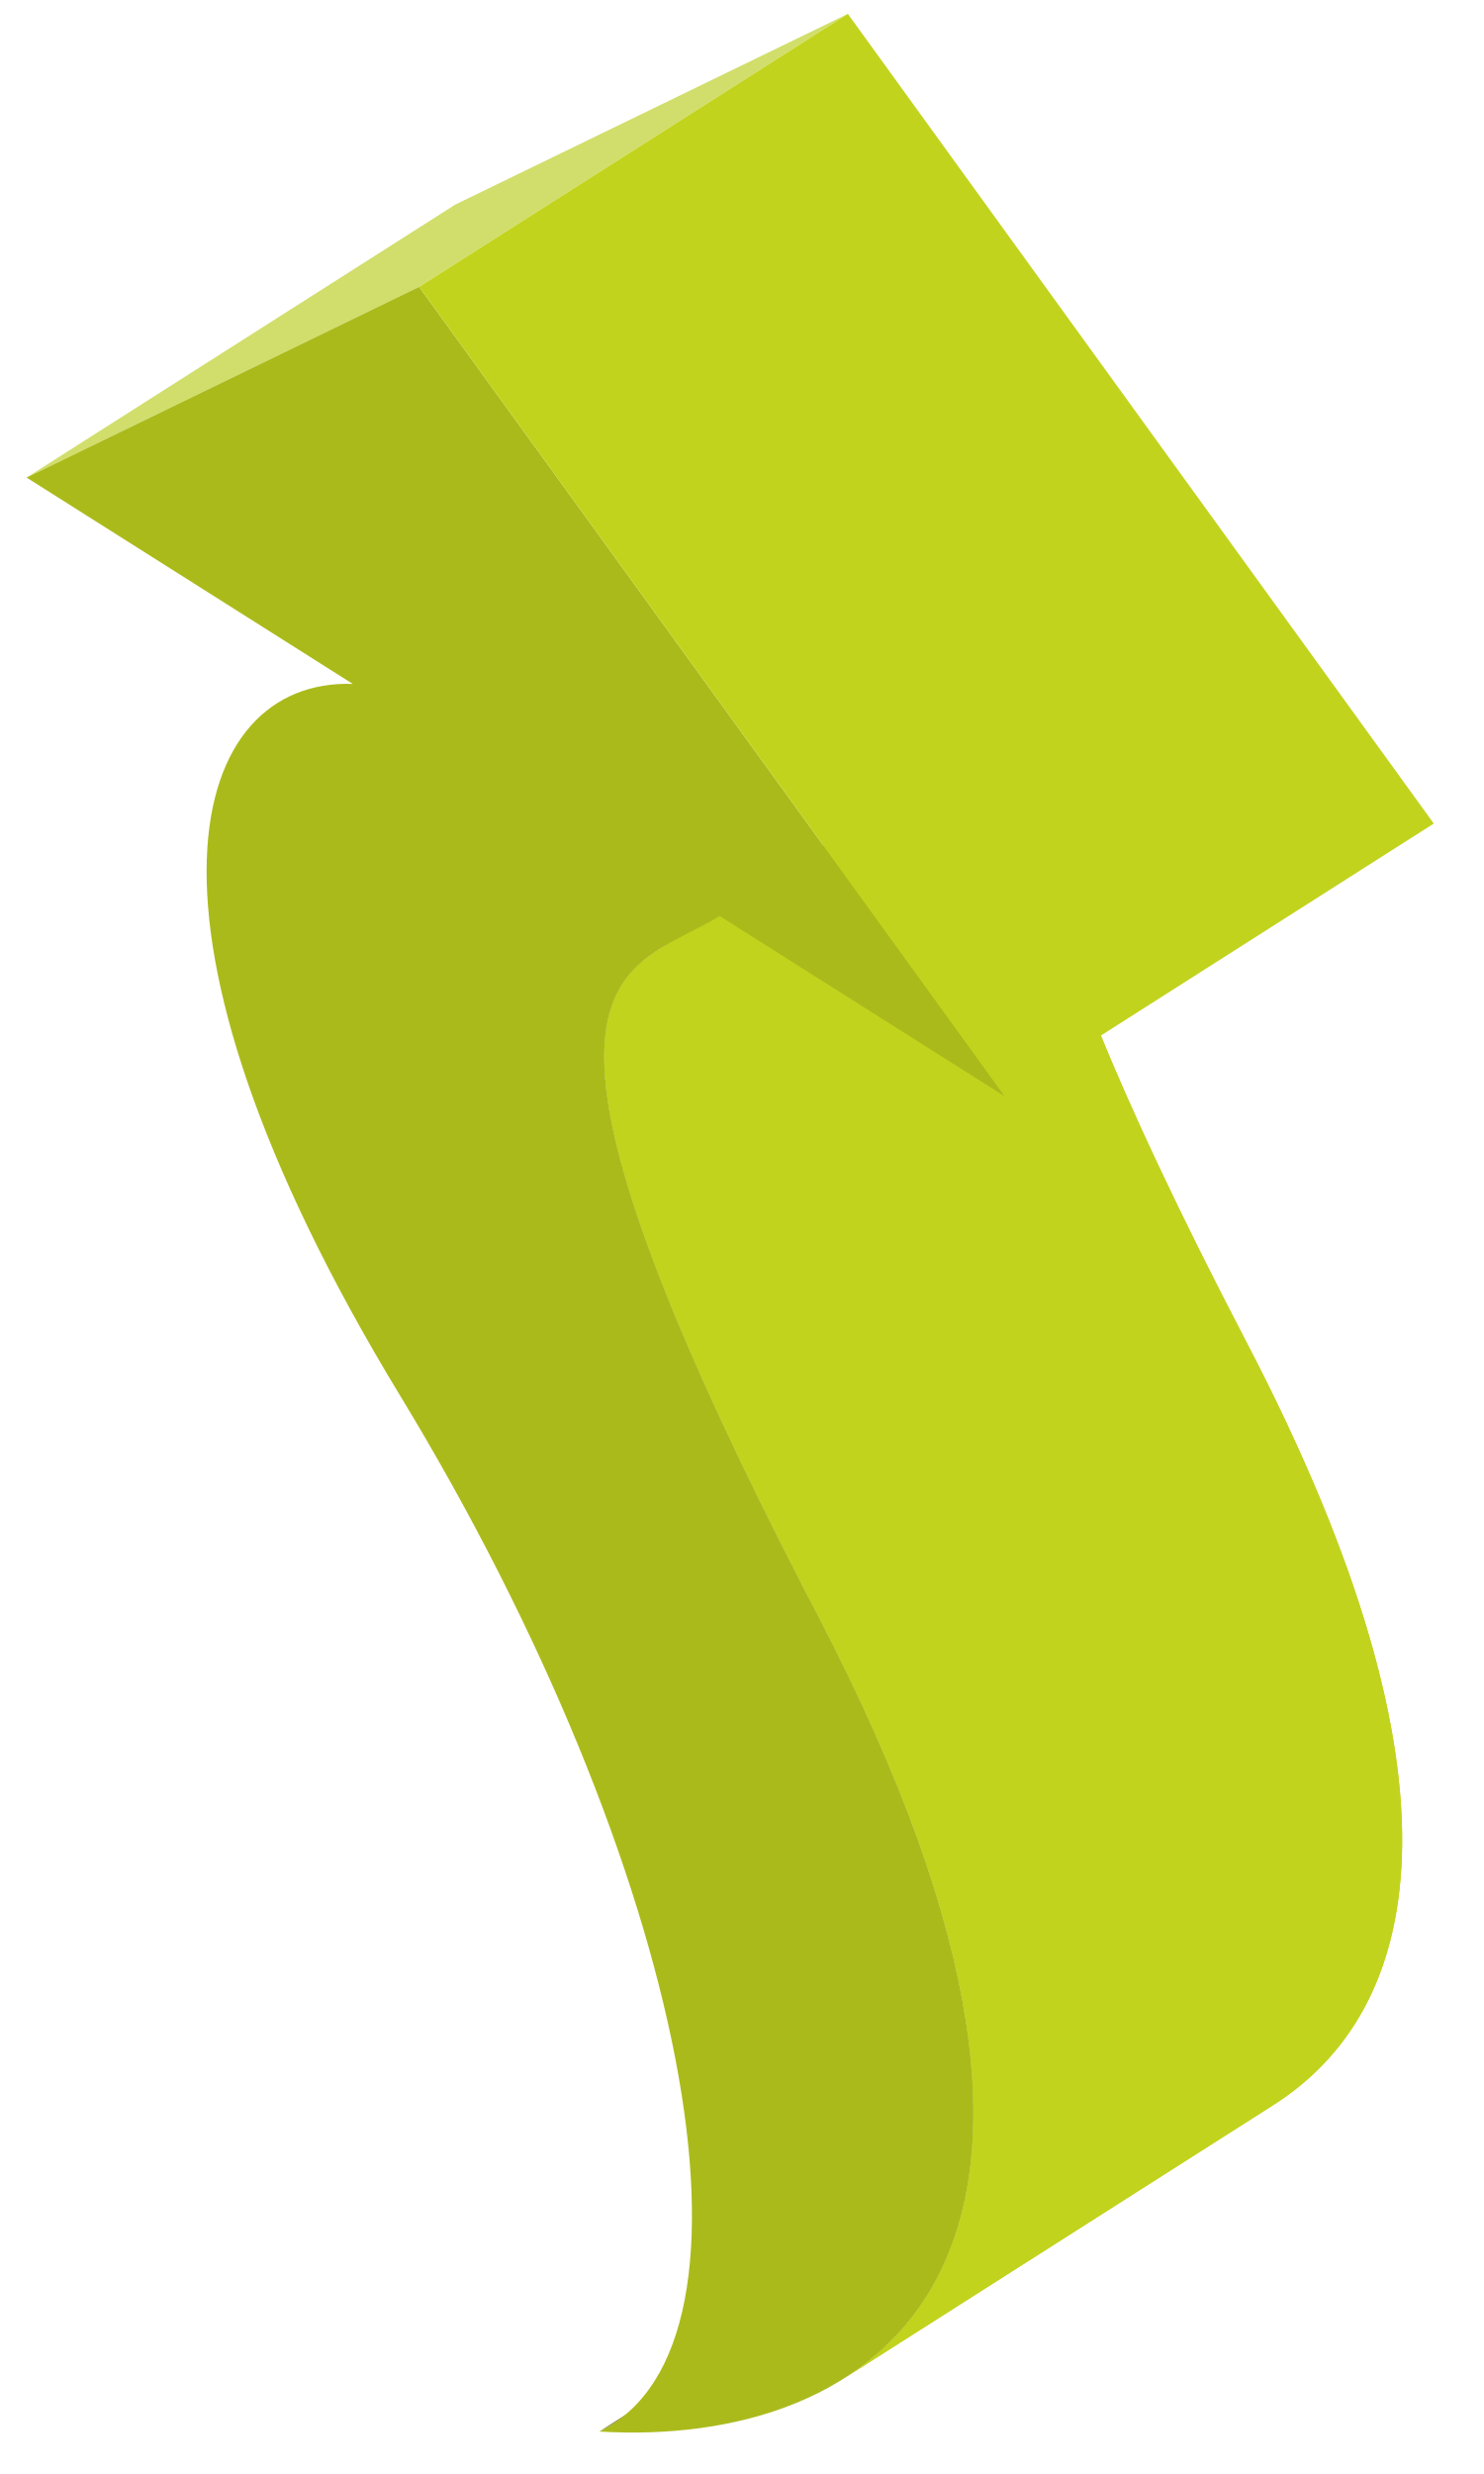
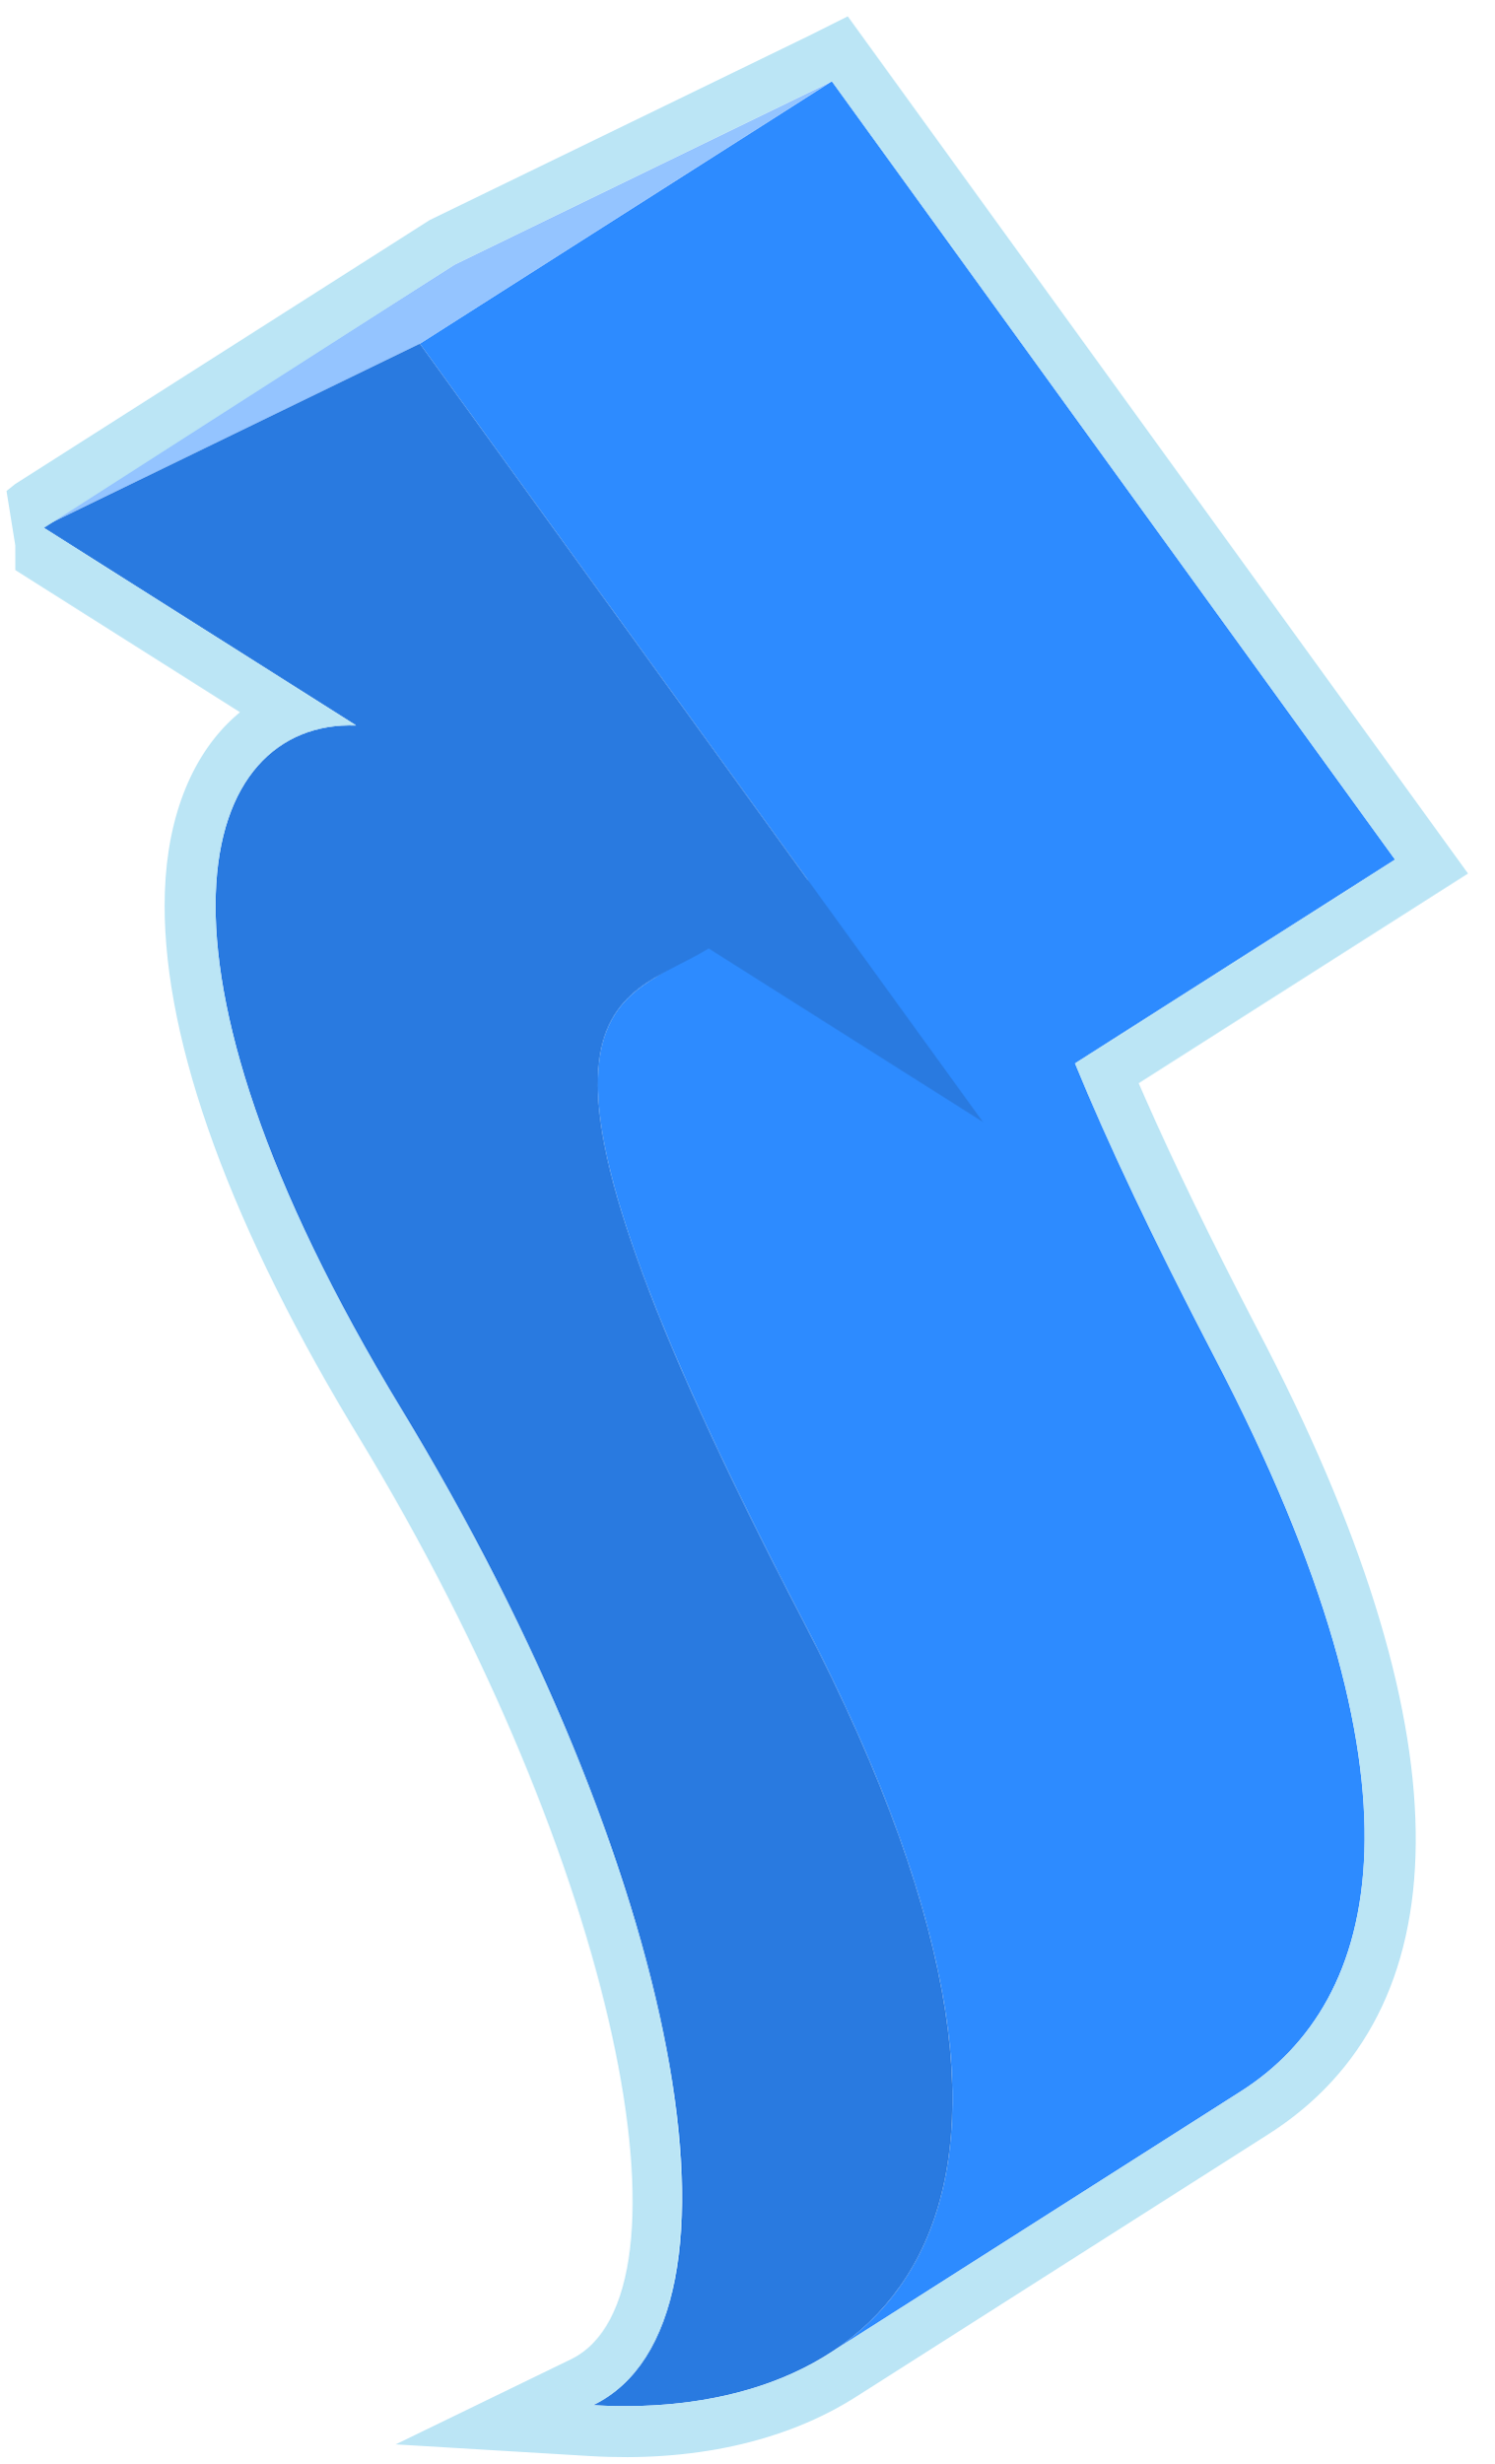
- <svg xmlns="http://www.w3.org/2000/svg" xmlns:xlink="http://www.w3.org/1999/xlink" version="1.1" id="Layer_1" x="0px" y="0px" width="84px" height="140px" viewBox="0 0 84 140" enable-background="new 0 0 84 140" xml:space="preserve">
-   <g>
-     <g enable-background="new    ">
-       <g enable-background="new    ">
-         <defs>
-           <path id="SVGID_1_" enable-background="new    " d="M58.918,121.743c-8.09,5.15-16.179,10.299-24.268,15.449      c-0.232,0.148-0.474,0.282-0.724,0.404l24.267-15.448C58.444,122.026,58.686,121.892,58.918,121.743z" />
-         </defs>
-         <clipPath id="SVGID_2_">
-           <use xlink:href="#SVGID_1_" overflow="visible" />
-         </clipPath>
-         <g clip-path="url(#SVGID_2_)" enable-background="new    ">
-           <path fill="#656E1F" d="M33.926,137.597l24.267-15.448c0.251-0.122,0.492-0.257,0.725-0.405L34.65,137.192      C34.417,137.341,34.176,137.475,33.926,137.597" />
-         </g>
-       </g>
-       <g>
-         <defs>
-           <path id="SVGID_3_" d="M37.294,53.726c8.09-5.15,16.179-10.298,24.269-15.449c-4.246,2.703-6.361,8.219,9.003,37.692      c13.119,25.163,9.809,37.869,1.521,43.146c-8.089,5.15-16.179,10.299-24.268,15.448c8.288-5.275,11.599-17.981-1.521-43.145      C30.934,61.944,33.048,56.428,37.294,53.726z" />
-         </defs>
-         <use xlink:href="#SVGID_3_" overflow="visible" fill="#C2D31D" />
-         <clipPath id="SVGID_4_">
-           <use xlink:href="#SVGID_3_" overflow="visible" />
-         </clipPath>
-         <g clip-path="url(#SVGID_4_)" enable-background="new    ">
-           <path fill="#C2D31D" d="M37.294,53.726l24.269-15.449c-0.846,0.538-1.606,1.188-2.161,2.115L35.133,55.841      C35.688,54.913,36.449,54.264,37.294,53.726" />
-           <path fill="#C2D31D" d="M35.133,55.841l24.268-15.449c-0.12,0.201-0.231,0.416-0.331,0.644L34.802,56.485      C34.902,56.256,35.013,56.042,35.133,55.841" />
-           <path fill="#C2D31D" d="M34.802,56.485L59.07,41.036c-0.061,0.138-0.116,0.283-0.169,0.431L34.634,56.916      C34.686,56.766,34.743,56.623,34.802,56.485" />
-           <path fill="#C2D31D" d="M34.634,56.916l24.267-15.449c-0.049,0.141-0.094,0.288-0.136,0.44L34.498,57.354      C34.54,57.203,34.585,57.056,34.634,56.916" />
-           <path fill="#C2D31D" d="M34.498,57.354l24.268-15.448c-0.037,0.137-0.071,0.278-0.102,0.424L34.396,57.779      C34.426,57.634,34.461,57.491,34.498,57.354" />
-           <path fill="#C2D31D" d="M34.396,57.779l24.269-15.448c-0.025,0.12-0.048,0.242-0.069,0.368L34.328,58.147      C34.348,58.022,34.371,57.899,34.396,57.779" />
-           <path fill="#C2D31D" d="M34.328,58.147l24.267-15.448c-0.02,0.126-0.038,0.256-0.054,0.387L34.274,58.535      C34.289,58.403,34.307,58.273,34.328,58.147" />
-           <path fill="#C2D31D" d="M34.274,58.535l24.267-15.449c-0.016,0.133-0.028,0.269-0.039,0.409L34.235,58.943      C34.245,58.804,34.258,58.668,34.274,58.535" />
-           <path fill="#C2D31D" d="M34.235,58.943l24.267-15.448c-0.009,0.128-0.017,0.259-0.021,0.393L34.212,59.336      C34.218,59.202,34.225,59.071,34.235,58.943" />
-           <path fill="#C2D31D" d="M34.212,59.336L58.48,43.888c-0.005,0.134-0.008,0.27-0.009,0.409L34.204,59.745      C34.205,59.605,34.207,59.469,34.212,59.336" />
-           <path fill="#C2D31D" d="M34.204,59.745l24.268-15.449c0,0.139,0.001,0.281,0.005,0.427L34.209,60.172      C34.205,60.026,34.203,59.884,34.204,59.745" />
-           <path fill="#C2D31D" d="M34.209,60.172l24.268-15.449c0.004,0.147,0.011,0.297,0.02,0.451L34.228,60.623      C34.219,60.469,34.213,60.318,34.209,60.172" />
-           <path fill="#C2D31D" d="M34.228,60.623l24.268-15.448c0.01,0.164,0.021,0.331,0.037,0.503L34.266,61.125      C34.25,60.954,34.238,60.786,34.228,60.623" />
-           <path fill="#C2D31D" d="M34.266,61.125l24.268-15.448c0.016,0.171,0.033,0.347,0.055,0.526L34.32,61.652      C34.299,61.473,34.28,61.297,34.266,61.125" />
-           <path fill="#C2D31D" d="M34.32,61.652l24.268-15.449c0.021,0.18,0.045,0.364,0.072,0.552L34.392,62.204      C34.365,62.015,34.341,61.832,34.32,61.652" />
-           <path fill="#C2D31D" d="M34.392,62.204L58.66,46.755c0.03,0.209,0.064,0.423,0.102,0.642L34.494,62.845      C34.456,62.626,34.422,62.412,34.392,62.204" />
-           <path fill="#C2D31D" d="M34.494,62.845l24.268-15.448c0.041,0.234,0.086,0.475,0.136,0.722L34.629,63.567      C34.58,63.32,34.535,63.081,34.494,62.845" />
-           <path fill="#C2D31D" d="M34.629,63.567L58.897,48.12c0.049,0.246,0.104,0.5,0.162,0.759L34.792,64.327      C34.733,64.067,34.679,63.814,34.629,63.567" />
-           <path fill="#C2D31D" d="M34.792,64.327L59.06,48.879c0.066,0.29,0.138,0.587,0.216,0.893L35.007,65.221      C34.929,64.914,34.857,64.617,34.792,64.327" />
-           <path fill="#C2D31D" d="M35.007,65.221l24.268-15.449c0.082,0.325,0.173,0.66,0.27,1.005L35.276,66.226      C35.18,65.881,35.09,65.546,35.007,65.221" />
-           <path fill="#C2D31D" d="M35.276,66.226l24.269-15.449c0.098,0.351,0.204,0.711,0.317,1.083L35.595,67.308      C35.481,66.937,35.375,66.575,35.276,66.226" />
-           <path fill="#C2D31D" d="M35.595,67.308l24.268-15.449c0.128,0.417,0.265,0.847,0.412,1.291L36.007,68.598      C35.859,68.154,35.722,67.724,35.595,67.308" />
-           <path fill="#C2D31D" d="M36.007,68.598L60.274,53.15c0.147,0.443,0.305,0.901,0.472,1.373L36.479,69.971      C36.311,69.499,36.153,69.042,36.007,68.598" />
-           <path fill="#C2D31D" d="M36.479,69.971l24.267-15.448c0.193,0.542,0.399,1.103,0.62,1.684L37.099,71.654      C36.878,71.074,36.671,70.513,36.479,69.971" />
-           <path fill="#C2D31D" d="M37.099,71.654l24.267-15.448c0.227,0.593,0.466,1.207,0.722,1.841L37.82,73.495      C37.564,72.861,37.324,72.248,37.099,71.654" />
-           <path fill="#C2D31D" d="M37.82,73.495l24.268-15.448c0.317,0.788,0.659,1.607,1.025,2.46L38.846,75.957      C38.479,75.103,38.138,74.284,37.82,73.495" />
-           <path fill="#C2D31D" d="M38.846,75.957l24.268-15.449c0.433,1.009,0.899,2.064,1.404,3.171L40.249,79.126      C39.745,78.021,39.278,76.965,38.846,75.957" />
-           <path fill="#C2D31D" d="M40.249,79.126l24.269-15.447c0.683,1.5,1.434,3.091,2.256,4.782L42.505,83.909      C41.683,82.219,40.932,80.626,40.249,79.126" />
-           <path fill="#C2D31D" d="M42.505,83.909L66.773,68.46c1.125,2.314,2.386,4.81,3.792,7.509c0.503,0.966,0.982,1.913,1.438,2.841      L47.735,94.259c-0.455-0.929-0.935-1.875-1.438-2.84C44.891,88.72,43.631,86.222,42.505,83.909" />
-           <path fill="#C2D31D" d="M47.735,94.259l24.269-15.448c0.494,1.011,0.963,2,1.403,2.968L49.139,97.227      C48.698,96.258,48.231,95.27,47.735,94.259" />
-           <path fill="#C2D31D" d="M49.139,97.227l24.269-15.448c0.302,0.663,0.591,1.315,0.867,1.96L50.007,99.186      C49.73,98.542,49.44,97.89,49.139,97.227" />
-           <path fill="#C2D31D" d="M50.007,99.186l24.268-15.447c0.277,0.644,0.542,1.277,0.794,1.9l-24.268,15.449      C50.548,100.463,50.283,99.829,50.007,99.186" />
-           <path fill="#C2D31D" d="M50.801,101.088l24.268-15.449c0.229,0.568,0.449,1.129,0.659,1.681l-24.269,15.449      C51.249,102.217,51.03,101.656,50.801,101.088" />
-           <path fill="#C2D31D" d="M51.459,102.769l24.269-15.449c0.198,0.523,0.388,1.039,0.568,1.547l-24.268,15.449      C51.847,103.807,51.657,103.29,51.459,102.769" />
-           <path fill="#C2D31D" d="M52.028,104.315l24.268-15.449c0.182,0.509,0.354,1.011,0.518,1.506L52.545,105.82      C52.382,105.326,52.209,104.824,52.028,104.315" />
-           <path fill="#C2D31D" d="M52.545,105.82l24.269-15.448c0.161,0.488,0.315,0.971,0.461,1.445l-24.269,15.448      C52.86,106.791,52.707,106.31,52.545,105.82" />
-           <path fill="#C2D31D" d="M53.006,107.266l24.269-15.448c0.145,0.473,0.28,0.938,0.409,1.396l-24.269,15.448      C53.287,108.204,53.15,107.738,53.006,107.266" />
-           <path fill="#C2D31D" d="M53.415,108.662l24.269-15.448c0.129,0.46,0.249,0.912,0.362,1.358l-24.268,15.448      C53.665,109.574,53.544,109.121,53.415,108.662" />
-           <path fill="#C2D31D" d="M53.778,110.021l24.268-15.448c0.109,0.43,0.211,0.855,0.306,1.275l-24.267,15.447      C53.989,110.877,53.888,110.451,53.778,110.021" />
-           <path fill="#C2D31D" d="M54.085,111.295l24.267-15.447c0.094,0.409,0.18,0.812,0.26,1.211l-24.269,15.447      C54.264,112.108,54.178,111.705,54.085,111.295" />
-           <path fill="#C2D31D" d="M54.343,112.506l24.269-15.447c0.079,0.397,0.152,0.79,0.219,1.178l-24.268,15.448      C54.495,113.297,54.423,112.905,54.343,112.506" />
-           <path fill="#C2D31D" d="M54.562,113.685L78.83,98.236c0.064,0.377,0.124,0.748,0.177,1.115L54.739,114.8      C54.686,114.433,54.627,114.062,54.562,113.685" />
-           <path fill="#C2D31D" d="M54.739,114.8l24.268-15.448c0.05,0.35,0.095,0.695,0.135,1.038l-24.268,15.447      C54.834,115.496,54.789,115.15,54.739,114.8" />
-           <path fill="#C2D31D" d="M54.874,115.837l24.268-15.447c0.04,0.34,0.074,0.677,0.103,1.009l-24.268,15.447      C54.948,116.515,54.914,116.179,54.874,115.837" />
-           <path fill="#C2D31D" d="M54.977,116.846l24.268-15.447c0.03,0.331,0.054,0.658,0.072,0.98l-24.269,15.449      C55.029,117.505,55.006,117.178,54.977,116.846" />
-           <path fill="#C2D31D" d="M55.048,117.828l24.269-15.449c0.019,0.325,0.032,0.646,0.04,0.962l-24.268,15.447      C55.08,118.473,55.067,118.152,55.048,117.828" />
-           <path fill="#C2D31D" d="M55.089,118.788l24.268-15.447c0.009,0.314,0.013,0.627,0.011,0.934L55.1,119.723      C55.101,119.415,55.098,119.105,55.089,118.788" />
-           <path fill="#C2D31D" d="M55.1,119.723l24.268-15.448c-0.002,0.306-0.009,0.608-0.02,0.906L55.079,120.63      C55.091,120.331,55.098,120.029,55.1,119.723" />
-           <path fill="#C2D31D" d="M55.079,120.63l24.269-15.449c-0.013,0.315-0.03,0.627-0.054,0.933l-24.268,15.448      C55.05,121.257,55.067,120.945,55.079,120.63" />
-           <path fill="#C2D31D" d="M55.026,121.562l24.268-15.448c-0.024,0.325-0.056,0.646-0.092,0.959L54.934,122.52      C54.971,122.206,55.001,121.887,55.026,121.562" />
-           <path fill="#C2D31D" d="M54.934,122.52l24.269-15.447c-0.037,0.314-0.079,0.622-0.128,0.925l-24.269,15.448      C54.854,123.143,54.896,122.834,54.934,122.52" />
-           <path fill="#C2D31D" d="M54.806,123.445l24.269-15.448c-0.055,0.338-0.115,0.67-0.185,0.994l-24.268,15.448      C54.69,124.114,54.752,123.783,54.806,123.445" />
-           <path fill="#C2D31D" d="M54.622,124.439l24.268-15.448c-0.077,0.37-0.164,0.73-0.261,1.082l-24.268,15.448      C54.457,125.17,54.544,124.81,54.622,124.439" />
-           <path fill="#C2D31D" d="M54.361,125.521l24.268-15.448c-0.098,0.358-0.204,0.708-0.32,1.05l-24.268,15.449      C54.157,126.23,54.264,125.881,54.361,125.521" />
-           <path fill="#C2D31D" d="M54.041,126.572l24.268-15.449c-0.164,0.484-0.346,0.948-0.543,1.396l-24.269,15.449      C53.696,127.521,53.877,127.056,54.041,126.572" />
-           <path fill="#C2D31D" d="M53.497,127.968l24.269-15.449c-0.255,0.577-0.537,1.122-0.845,1.641l-24.268,15.447      C52.961,129.09,53.242,128.543,53.497,127.968" />
-           <path fill="#C2D31D" d="M52.653,129.606l24.268-15.447c-1.245,2.097-2.905,3.728-4.835,4.956l-24.268,15.448      C49.747,133.336,51.408,131.704,52.653,129.606" />
-         </g>
-       </g>
-       <g>
-         <polygon fill="#D1DE6B" points="1.504,27.024 25.772,11.576 47.991,0.784 23.724,16.232    " />
-       </g>
-       <g>
-         <path fill="#ABBA1B" d="M23.724,16.232l33.167,45.821L40.736,51.837c-5.438,3.339-13.76,2.517,5.562,39.582     c19.325,37.066,3,47.102-12.372,46.178c10.186-4.944,5.054-31.743-11.294-58.646c-16.34-26.897-11.909-40.553-2.666-40.25     L1.504,27.024L23.724,16.232z" />
-       </g>
-       <g>
-         <polygon fill="#C2D31D" points="23.724,16.232 47.991,0.784 81.158,46.604 56.891,62.053    " />
+ <svg xmlns="http://www.w3.org/2000/svg" width="88px" height="145px" viewBox="0 0 88 145" version="1.1">
+   <g id="Page-1" stroke="none" stroke-width="1" fill="none" fill-rule="evenodd">
+     <g id="Artboard" transform="translate(-58, -25)" fill-rule="nonzero">
+       <g id="Group" transform="translate(58.38268, 25.96159)">
+         <path d="M48.608,3.822 L81.775,49.642 L62.931,61.639 C64.817,66.244 67.497,71.936 71.183,79.007 C84.302,104.17 80.992,116.876 72.704,122.153 L48.436,137.601 C56.724,132.326 60.035,119.62 46.915,94.456 C31.551,64.982 33.665,59.466 37.911,56.764 L47.199,50.85 L24.341,19.27 L48.608,3.822 Z" id="Combined-Shape" fill="#2D8BFF" />
+         <polygon id="Path" fill="#94C4FF" points="2.121 30.062 26.389 14.614 48.608 3.822 24.341 19.27" />
+         <path d="M24.341,19.27 L57.508,65.091 L41.353,54.875 C35.915,58.214 27.593,57.392 46.915,94.457 C66.24,131.523 49.915,141.559 34.543,140.635 C44.729,135.691 39.597,108.892 23.249,81.989 C6.909,55.092 11.34,41.436 20.583,41.739 L2.121,30.062 L24.341,19.27 Z" id="Path" fill="#297AE0" />
+         <path d="M49.545,0 L47.263,1.141 L24.924,11.991 L0.517,27.528 L0,27.941 L0.517,31.145 L0.519,32.598 L13.75,40.966 L13.558,41.129 C11.012,43.335 9.475,46.962 9.324,51.566 C9.064,59.518 12.698,70.24 20.296,82.902 L20.685,83.547 C36.14,108.98 40.984,134.175 33.233,137.937 L22.92,142.942 L34.363,143.63 C40.281,143.986 45.812,142.849 50.101,140.098 L74.315,124.684 C85.596,117.502 86.213,101.689 74.211,78.331 L73.467,76.896 C70.867,71.881 68.744,67.496 67.065,63.689 L66.68,62.808 L86.073,50.463 L49.545,0 Z M48.608,3.822 L81.775,49.642 L62.931,61.639 L63.319,62.575 C65.046,66.693 67.38,71.642 70.459,77.612 L71.183,79.007 C84.302,104.17 80.992,116.876 72.704,122.153 L48.481,137.573 C44.554,140.092 39.499,140.933 34.543,140.635 C44.627,135.741 39.698,109.426 23.736,82.796 L23.249,81.989 C6.909,55.092 11.34,41.436 20.583,41.739 L2.212,30.111 L26.389,14.614 L48.608,3.822 Z" id="Combined-Shape" fill="#BBE5F5" />
      </g>
    </g>
  </g>
</svg>
